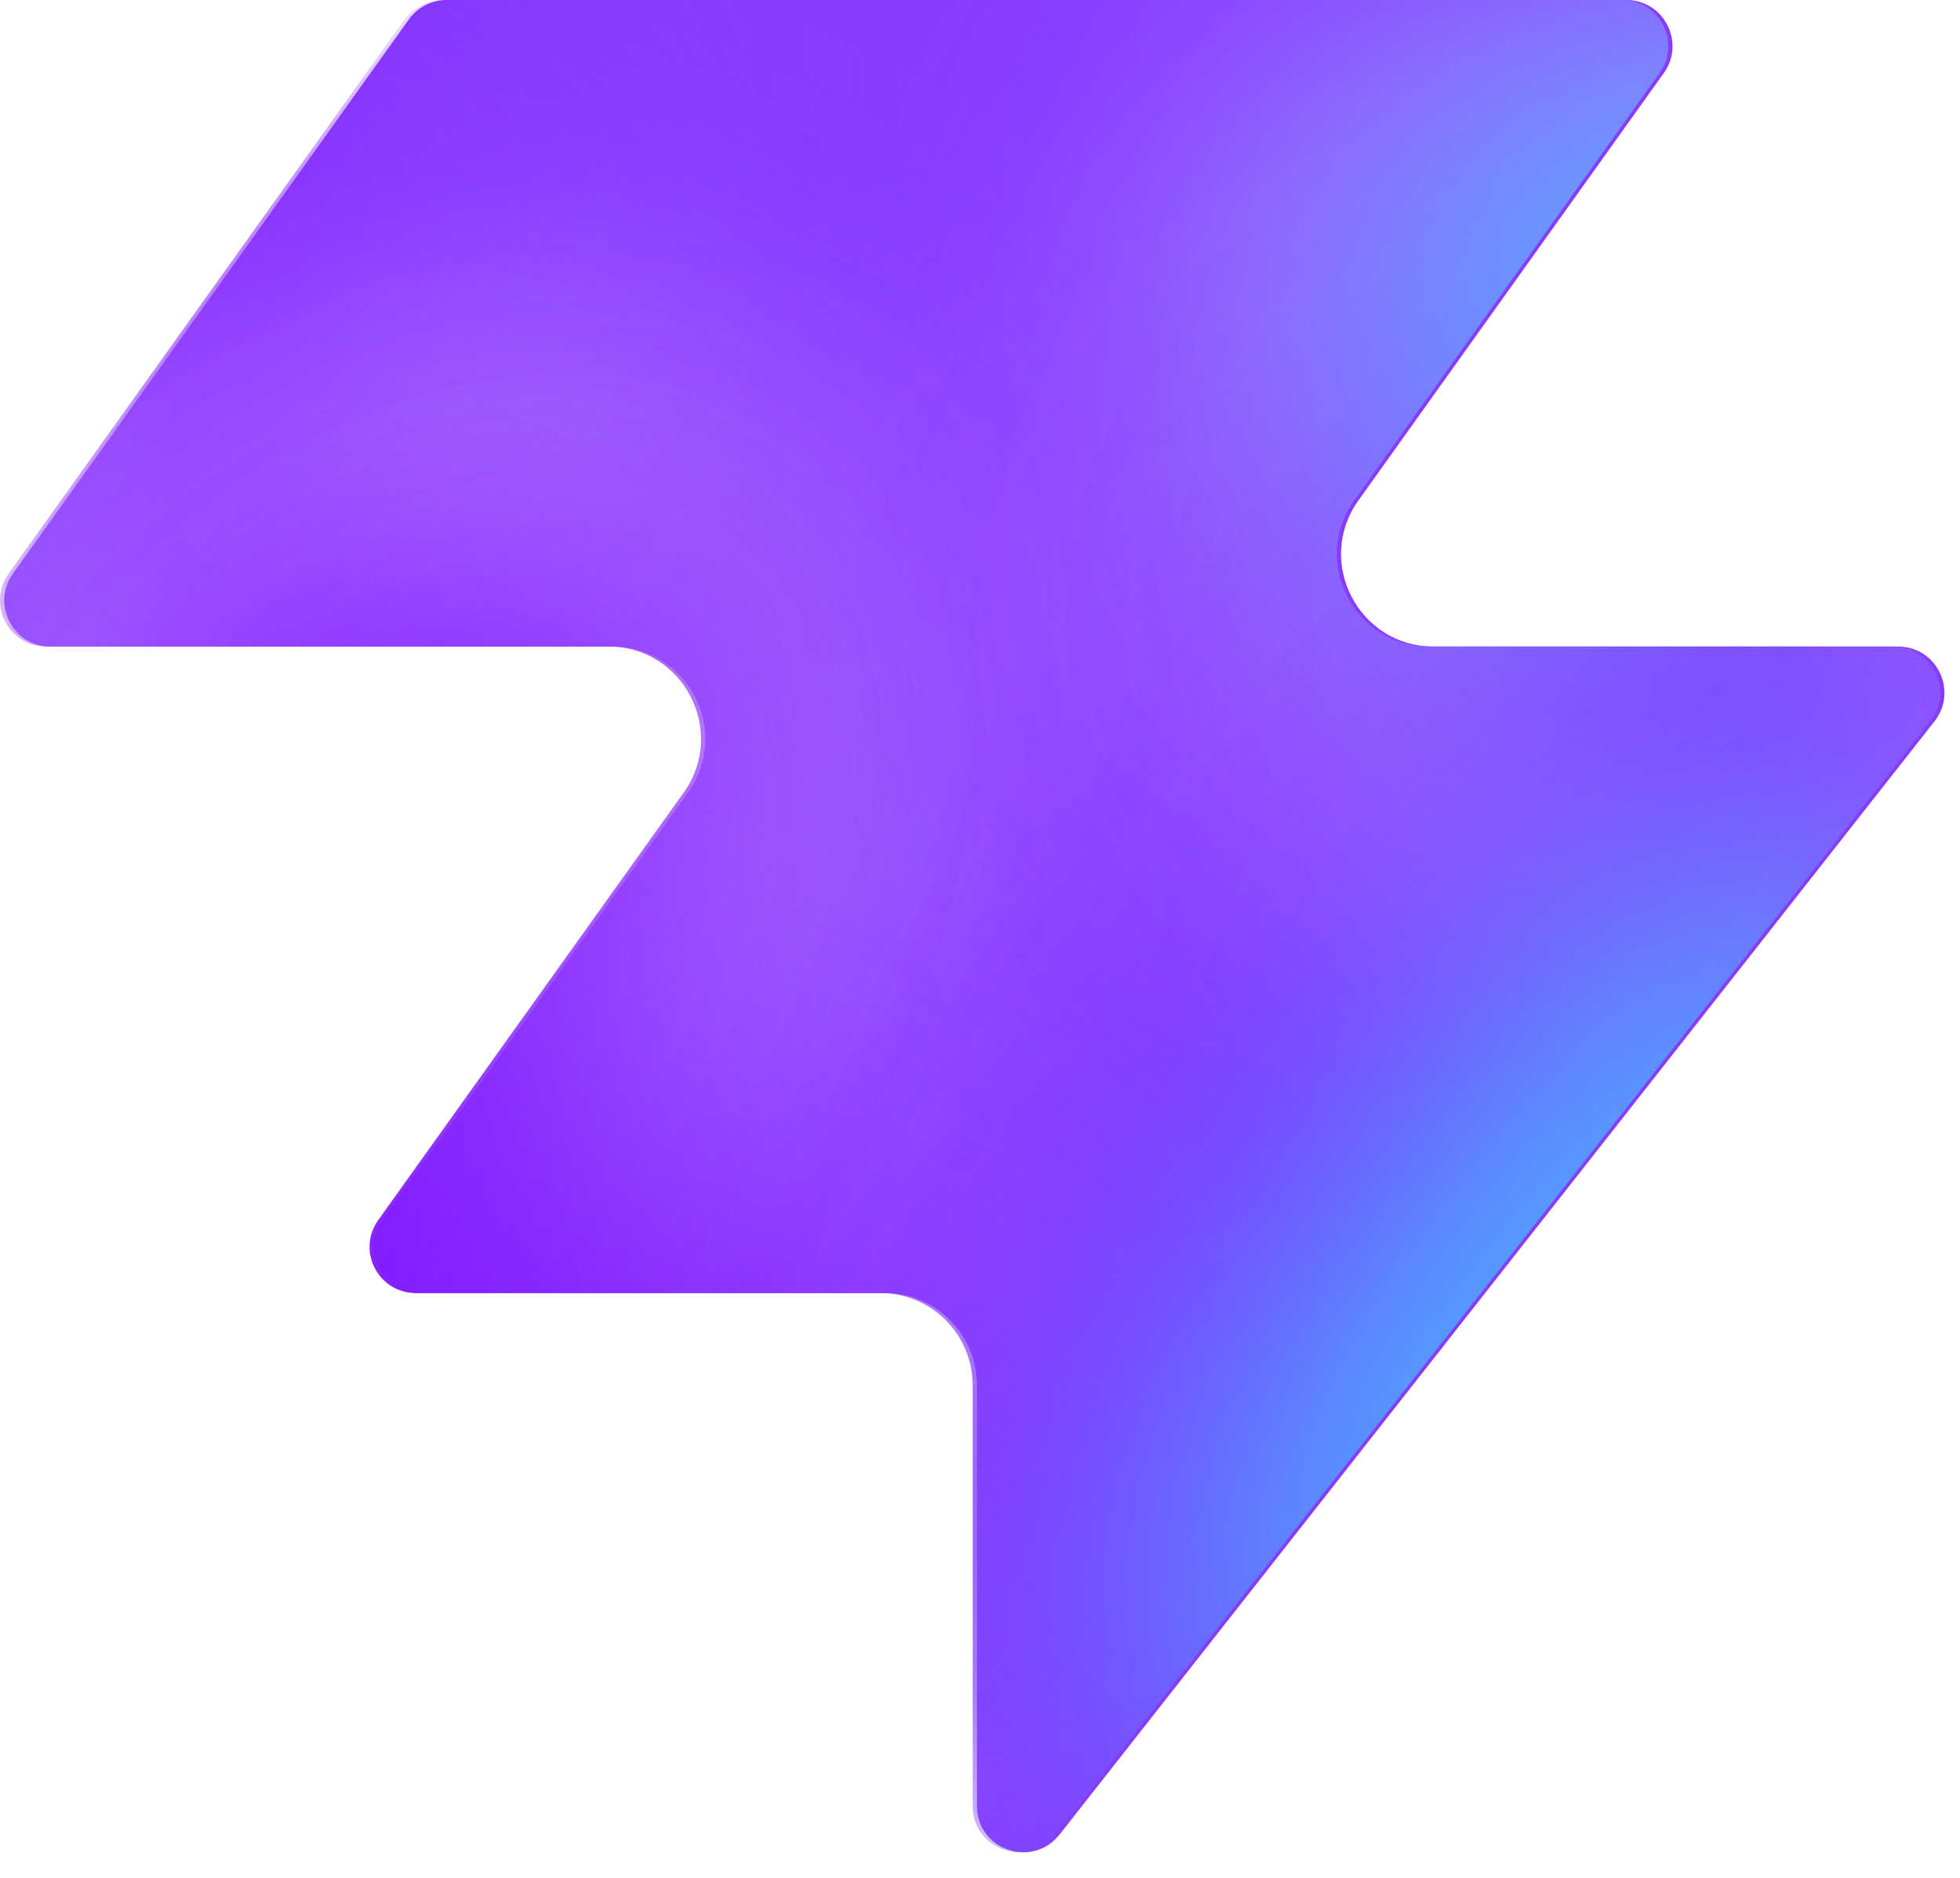
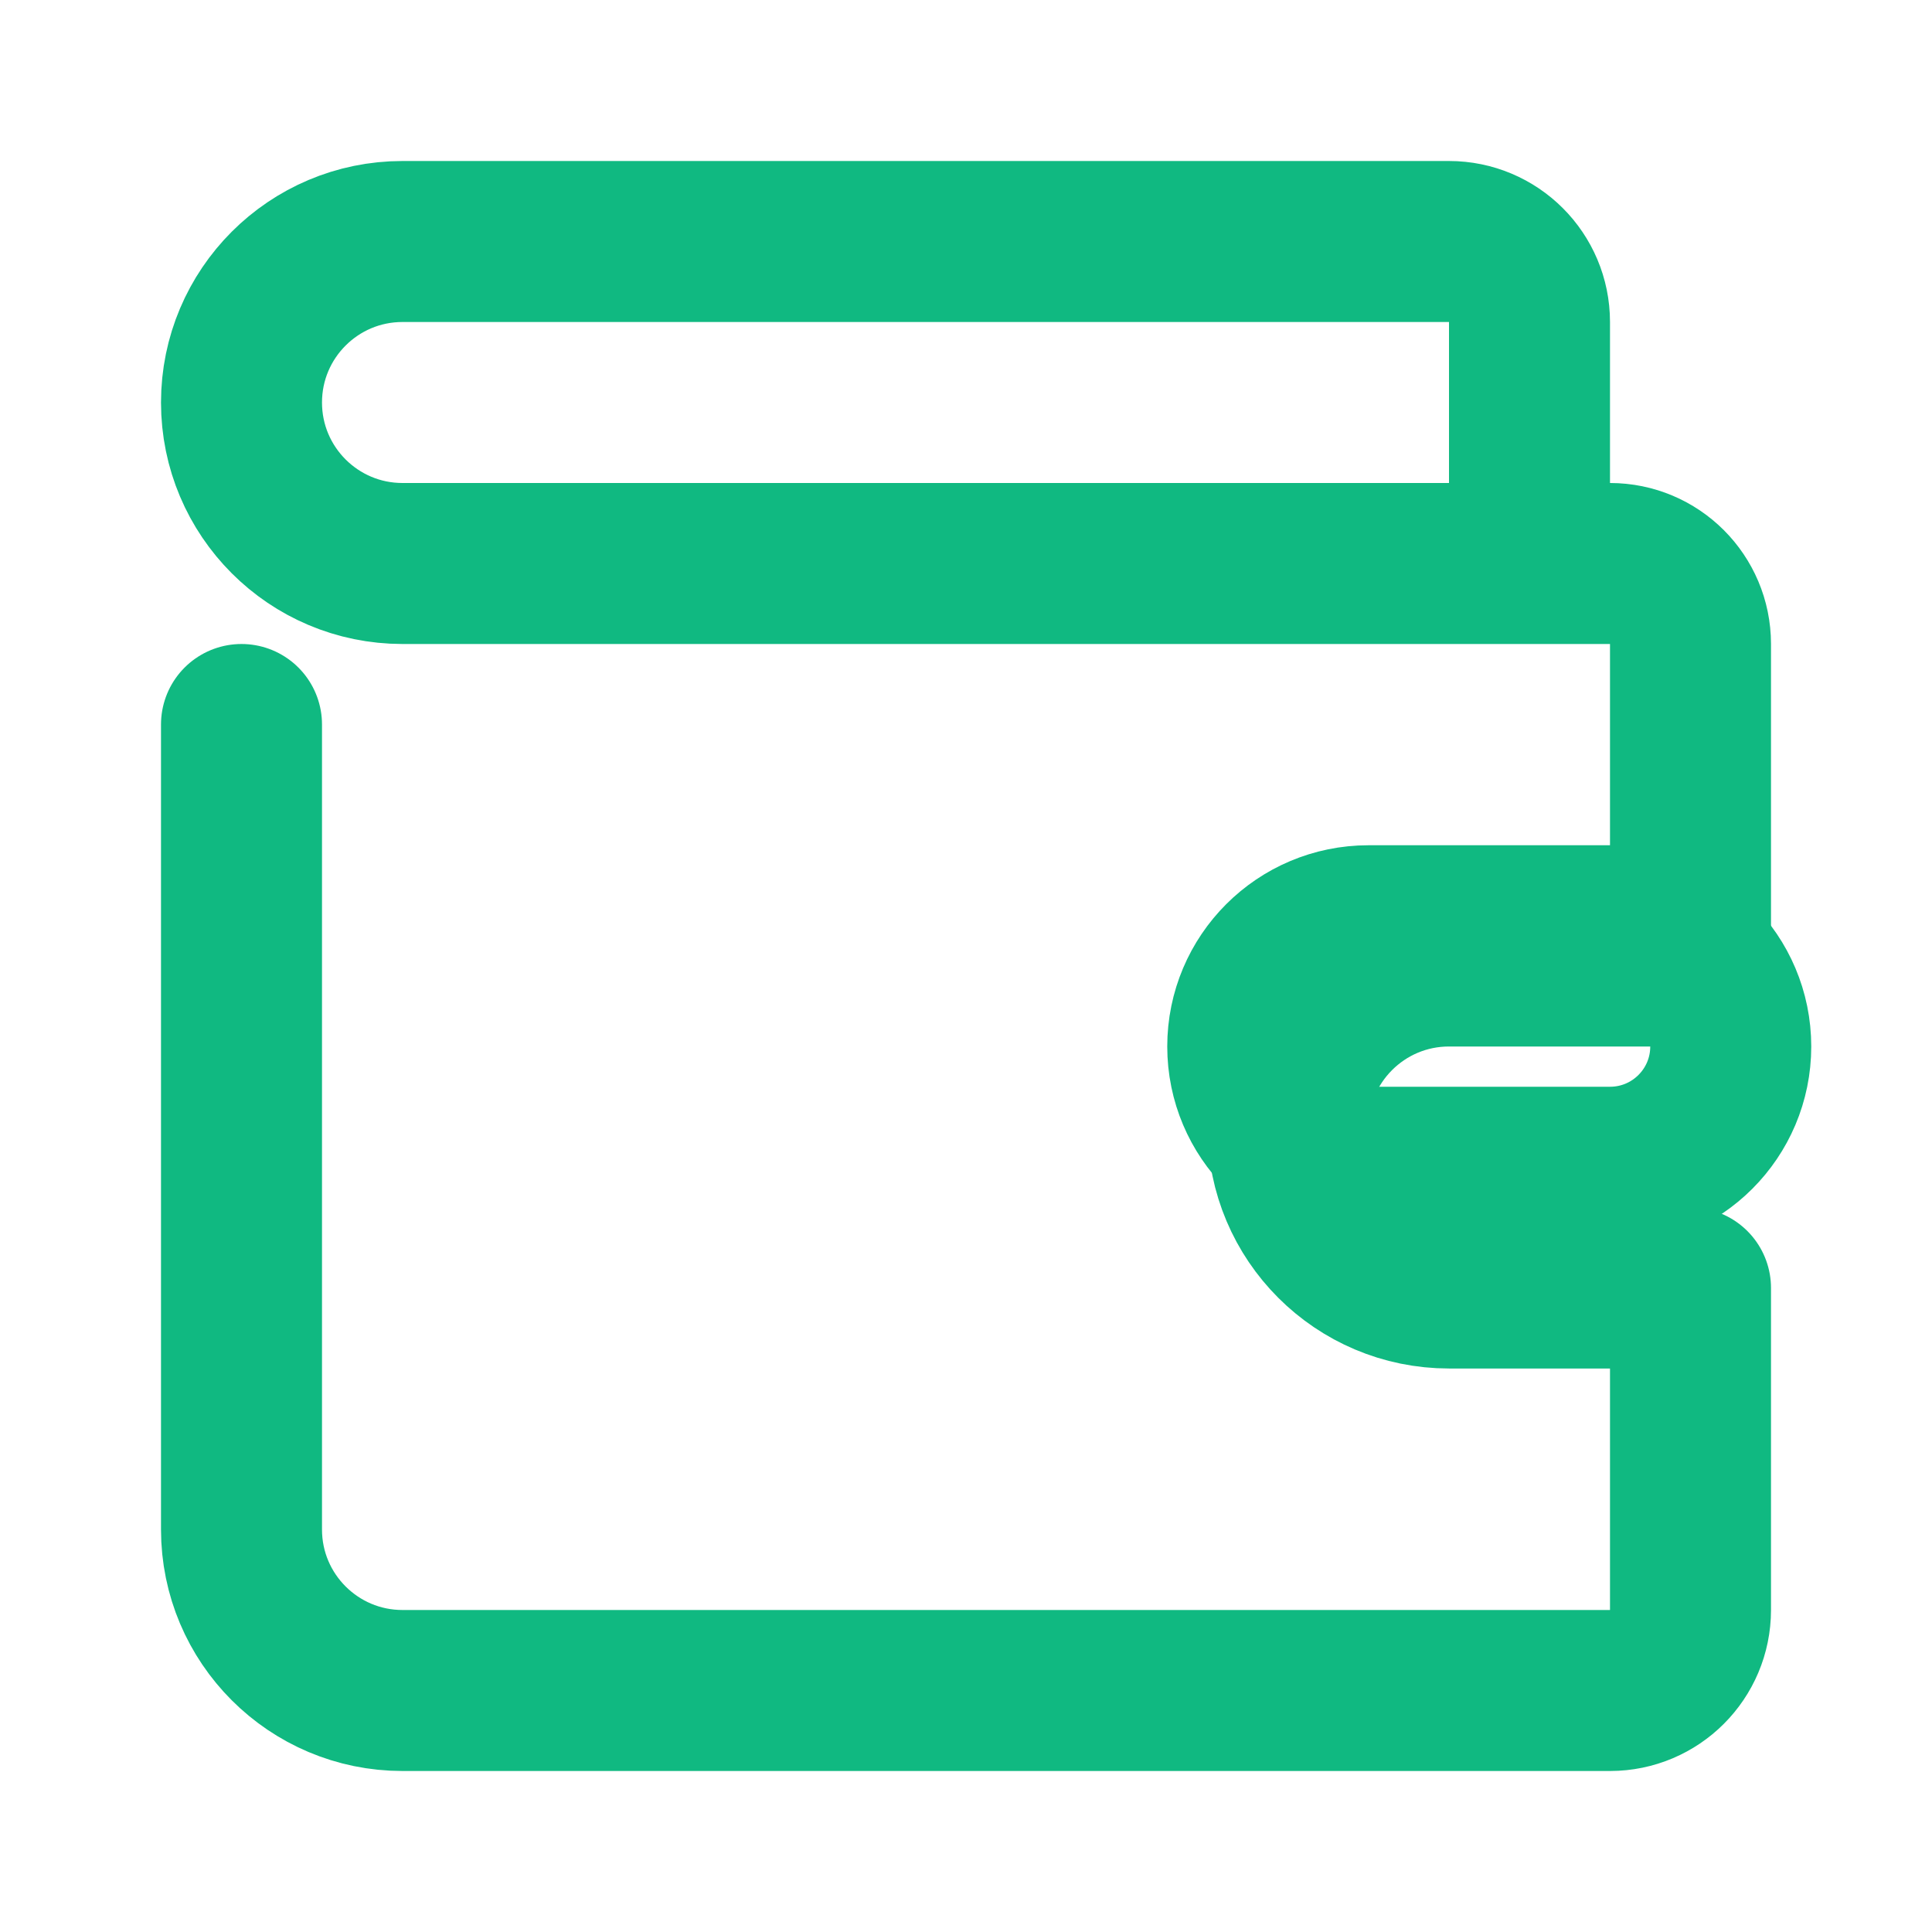
- <svg xmlns="http://www.w3.org/2000/svg" width="48" height="46" fill="none" viewBox="0 0 48 46">
-   <path fill="#863bff" d="M25.946 44.938c-.664.845-2.021.375-2.021-.698V33.937a2.26 2.26 0 0 0-2.262-2.262H10.287c-.92 0-1.456-1.04-.92-1.788l7.48-10.471c1.07-1.497 0-3.578-1.842-3.578H1.237c-.92 0-1.456-1.04-.92-1.788L10.013.474c.214-.297.556-.474.92-.474h28.894c.92 0 1.456 1.04.92 1.788l-7.48 10.471c-1.07 1.498 0 3.579 1.842 3.579h11.377c.943 0 1.473 1.088.89 1.83L25.947 44.94z" style="fill:#863bff;fill:color(display-p3 .525 .23 1);fill-opacity:1" />
-   <mask id="a" width="48" height="46" x="0" y="0" maskUnits="userSpaceOnUse" style="mask-type:alpha">
-     <path fill="#000" d="M25.842 44.938c-.664.844-2.021.375-2.021-.698V33.937a2.26 2.26 0 0 0-2.262-2.262H10.183c-.92 0-1.456-1.04-.92-1.788l7.48-10.471c1.07-1.498 0-3.579-1.842-3.579H1.133c-.92 0-1.456-1.04-.92-1.787L9.91.473c.214-.297.556-.474.92-.474h28.894c.92 0 1.456 1.04.92 1.788l-7.48 10.471c-1.07 1.498 0 3.578 1.842 3.578h11.377c.943 0 1.473 1.088.89 1.832L25.843 44.94z" style="fill:#000;fill-opacity:1" />
-   </mask>
-   <g mask="url(#a)">
-     <g filter="url(#b)">
-       <ellipse cx="5.508" cy="14.704" fill="#ede6ff" rx="5.508" ry="14.704" style="fill:#ede6ff;fill:color(display-p3 .927 .903 1);fill-opacity:1" transform="matrix(.00324 1 1 -.00324 -4.47 31.516)" />
-     </g>
-     <g filter="url(#c)">
-       <ellipse cx="10.399" cy="29.851" fill="#ede6ff" rx="10.399" ry="29.851" style="fill:#ede6ff;fill:color(display-p3 .927 .903 1);fill-opacity:1" transform="matrix(.00324 1 1 -.00324 -39.328 7.883)" />
-     </g>
-     <g filter="url(#d)">
-       <ellipse cx="5.508" cy="30.487" fill="#7e14ff" rx="5.508" ry="30.487" style="fill:#7e14ff;fill:color(display-p3 .492 .077 1);fill-opacity:1" transform="rotate(89.814 -25.913 -14.639)scale(1 -1)" />
-     </g>
-     <g filter="url(#e)">
-       <ellipse cx="5.508" cy="30.599" fill="#7e14ff" rx="5.508" ry="30.599" style="fill:#7e14ff;fill:color(display-p3 .492 .077 1);fill-opacity:1" transform="rotate(89.814 -32.644 -3.334)scale(1 -1)" />
-     </g>
-     <g filter="url(#f)">
-       <ellipse cx="5.508" cy="30.599" fill="#7e14ff" rx="5.508" ry="30.599" style="fill:#7e14ff;fill:color(display-p3 .492 .077 1);fill-opacity:1" transform="matrix(.00324 1 1 -.00324 -34.34 30.47)" />
-     </g>
-     <g filter="url(#g)">
-       <ellipse cx="14.072" cy="22.078" fill="#ede6ff" rx="14.072" ry="22.078" style="fill:#ede6ff;fill:color(display-p3 .927 .903 1);fill-opacity:1" transform="rotate(93.35 24.506 48.493)scale(-1 1)" />
-     </g>
-     <g filter="url(#h)">
-       <ellipse cx="3.47" cy="21.501" fill="#7e14ff" rx="3.47" ry="21.501" style="fill:#7e14ff;fill:color(display-p3 .492 .077 1);fill-opacity:1" transform="rotate(89.009 28.708 47.59)scale(-1 1)" />
-     </g>
-     <g filter="url(#i)">
-       <ellipse cx="3.47" cy="21.501" fill="#7e14ff" rx="3.47" ry="21.501" style="fill:#7e14ff;fill:color(display-p3 .492 .077 1);fill-opacity:1" transform="rotate(89.009 28.708 47.59)scale(-1 1)" />
-     </g>
-     <g filter="url(#j)">
-       <ellipse cx=".387" cy="8.972" fill="#7e14ff" rx="4.407" ry="29.108" style="fill:#7e14ff;fill:color(display-p3 .492 .077 1);fill-opacity:1" transform="rotate(39.51 .387 8.972)" />
-     </g>
-     <g filter="url(#k)">
-       <ellipse cx="47.523" cy="-6.092" fill="#7e14ff" rx="4.407" ry="29.108" style="fill:#7e14ff;fill:color(display-p3 .492 .077 1);fill-opacity:1" transform="rotate(37.892 47.523 -6.092)" />
-     </g>
-     <g filter="url(#l)">
-       <ellipse cx="41.412" cy="6.333" fill="#47bfff" rx="5.971" ry="9.665" style="fill:#47bfff;fill:color(display-p3 .28 .748 1);fill-opacity:1" transform="rotate(37.892 41.412 6.333)" />
-     </g>
-     <g filter="url(#m)">
-       <ellipse cx="-1.879" cy="38.332" fill="#7e14ff" rx="4.407" ry="29.108" style="fill:#7e14ff;fill:color(display-p3 .492 .077 1);fill-opacity:1" transform="rotate(37.892 -1.88 38.332)" />
-     </g>
-     <g filter="url(#n)">
-       <ellipse cx="-1.879" cy="38.332" fill="#7e14ff" rx="4.407" ry="29.108" style="fill:#7e14ff;fill:color(display-p3 .492 .077 1);fill-opacity:1" transform="rotate(37.892 -1.88 38.332)" />
-     </g>
-     <g filter="url(#o)">
-       <ellipse cx="35.651" cy="29.907" fill="#7e14ff" rx="4.407" ry="29.108" style="fill:#7e14ff;fill:color(display-p3 .492 .077 1);fill-opacity:1" transform="rotate(37.892 35.651 29.907)" />
-     </g>
-     <g filter="url(#p)">
-       <ellipse cx="38.418" cy="32.4" fill="#47bfff" rx="5.971" ry="15.297" style="fill:#47bfff;fill:color(display-p3 .28 .748 1);fill-opacity:1" transform="rotate(37.892 38.418 32.4)" />
-     </g>
-   </g>
-   <defs>
-     <filter id="b" width="60.045" height="41.654" x="-19.77" y="16.149" color-interpolation-filters="sRGB" filterUnits="userSpaceOnUse">
-       <feFlood flood-opacity="0" result="BackgroundImageFix" />
-       <feBlend in="SourceGraphic" in2="BackgroundImageFix" result="shape" />
-       <feGaussianBlur result="effect1_foregroundBlur_2002_17158" stdDeviation="7.659" />
-     </filter>
-     <filter id="c" width="90.34" height="51.437" x="-54.613" y="-7.533" color-interpolation-filters="sRGB" filterUnits="userSpaceOnUse">
-       <feFlood flood-opacity="0" result="BackgroundImageFix" />
-       <feBlend in="SourceGraphic" in2="BackgroundImageFix" result="shape" />
-       <feGaussianBlur result="effect1_foregroundBlur_2002_17158" stdDeviation="7.659" />
-     </filter>
-     <filter id="d" width="79.355" height="29.4" x="-49.64" y="2.03" color-interpolation-filters="sRGB" filterUnits="userSpaceOnUse">
-       <feFlood flood-opacity="0" result="BackgroundImageFix" />
-       <feBlend in="SourceGraphic" in2="BackgroundImageFix" result="shape" />
-       <feGaussianBlur result="effect1_foregroundBlur_2002_17158" stdDeviation="4.596" />
-     </filter>
-     <filter id="e" width="79.579" height="29.4" x="-45.045" y="20.029" color-interpolation-filters="sRGB" filterUnits="userSpaceOnUse">
-       <feFlood flood-opacity="0" result="BackgroundImageFix" />
-       <feBlend in="SourceGraphic" in2="BackgroundImageFix" result="shape" />
-       <feGaussianBlur result="effect1_foregroundBlur_2002_17158" stdDeviation="4.596" />
-     </filter>
-     <filter id="f" width="79.579" height="29.4" x="-43.513" y="21.178" color-interpolation-filters="sRGB" filterUnits="userSpaceOnUse">
-       <feFlood flood-opacity="0" result="BackgroundImageFix" />
-       <feBlend in="SourceGraphic" in2="BackgroundImageFix" result="shape" />
-       <feGaussianBlur result="effect1_foregroundBlur_2002_17158" stdDeviation="4.596" />
-     </filter>
-     <filter id="g" width="74.749" height="58.852" x="15.756" y="-17.901" color-interpolation-filters="sRGB" filterUnits="userSpaceOnUse">
-       <feFlood flood-opacity="0" result="BackgroundImageFix" />
-       <feBlend in="SourceGraphic" in2="BackgroundImageFix" result="shape" />
-       <feGaussianBlur result="effect1_foregroundBlur_2002_17158" stdDeviation="7.659" />
-     </filter>
-     <filter id="h" width="61.377" height="25.362" x="23.548" y="2.284" color-interpolation-filters="sRGB" filterUnits="userSpaceOnUse">
-       <feFlood flood-opacity="0" result="BackgroundImageFix" />
-       <feBlend in="SourceGraphic" in2="BackgroundImageFix" result="shape" />
-       <feGaussianBlur result="effect1_foregroundBlur_2002_17158" stdDeviation="4.596" />
-     </filter>
-     <filter id="i" width="61.377" height="25.362" x="23.548" y="2.284" color-interpolation-filters="sRGB" filterUnits="userSpaceOnUse">
-       <feFlood flood-opacity="0" result="BackgroundImageFix" />
-       <feBlend in="SourceGraphic" in2="BackgroundImageFix" result="shape" />
-       <feGaussianBlur result="effect1_foregroundBlur_2002_17158" stdDeviation="4.596" />
-     </filter>
-     <filter id="j" width="56.045" height="63.649" x="-27.636" y="-22.853" color-interpolation-filters="sRGB" filterUnits="userSpaceOnUse">
-       <feFlood flood-opacity="0" result="BackgroundImageFix" />
-       <feBlend in="SourceGraphic" in2="BackgroundImageFix" result="shape" />
-       <feGaussianBlur result="effect1_foregroundBlur_2002_17158" stdDeviation="4.596" />
-     </filter>
-     <filter id="k" width="54.814" height="64.646" x="20.116" y="-38.415" color-interpolation-filters="sRGB" filterUnits="userSpaceOnUse">
-       <feFlood flood-opacity="0" result="BackgroundImageFix" />
-       <feBlend in="SourceGraphic" in2="BackgroundImageFix" result="shape" />
-       <feGaussianBlur result="effect1_foregroundBlur_2002_17158" stdDeviation="4.596" />
-     </filter>
-     <filter id="l" width="33.541" height="35.313" x="24.641" y="-11.323" color-interpolation-filters="sRGB" filterUnits="userSpaceOnUse">
-       <feFlood flood-opacity="0" result="BackgroundImageFix" />
-       <feBlend in="SourceGraphic" in2="BackgroundImageFix" result="shape" />
-       <feGaussianBlur result="effect1_foregroundBlur_2002_17158" stdDeviation="4.596" />
-     </filter>
-     <filter id="m" width="54.814" height="64.646" x="-29.286" y="6.009" color-interpolation-filters="sRGB" filterUnits="userSpaceOnUse">
-       <feFlood flood-opacity="0" result="BackgroundImageFix" />
-       <feBlend in="SourceGraphic" in2="BackgroundImageFix" result="shape" />
-       <feGaussianBlur result="effect1_foregroundBlur_2002_17158" stdDeviation="4.596" />
-     </filter>
-     <filter id="n" width="54.814" height="64.646" x="-29.286" y="6.009" color-interpolation-filters="sRGB" filterUnits="userSpaceOnUse">
-       <feFlood flood-opacity="0" result="BackgroundImageFix" />
-       <feBlend in="SourceGraphic" in2="BackgroundImageFix" result="shape" />
-       <feGaussianBlur result="effect1_foregroundBlur_2002_17158" stdDeviation="4.596" />
-     </filter>
-     <filter id="o" width="54.814" height="64.646" x="8.244" y="-2.416" color-interpolation-filters="sRGB" filterUnits="userSpaceOnUse">
-       <feFlood flood-opacity="0" result="BackgroundImageFix" />
-       <feBlend in="SourceGraphic" in2="BackgroundImageFix" result="shape" />
-       <feGaussianBlur result="effect1_foregroundBlur_2002_17158" stdDeviation="4.596" />
-     </filter>
-     <filter id="p" width="39.409" height="43.623" x="18.713" y="10.588" color-interpolation-filters="sRGB" filterUnits="userSpaceOnUse">
-       <feFlood flood-opacity="0" result="BackgroundImageFix" />
-       <feBlend in="SourceGraphic" in2="BackgroundImageFix" result="shape" />
-       <feGaussianBlur result="effect1_foregroundBlur_2002_17158" stdDeviation="4.596" />
-     </filter>
-   </defs>
+ <svg xmlns="http://www.w3.org/2000/svg" viewBox="0 0 24 24" fill="none" stroke="#10b981" stroke-width="2" stroke-linecap="round" stroke-linejoin="round">
+   <path d="M19 7V4a1 1 0 0 0-1-1H5a2 2 0 0 0 0 4h15a1 1 0 0 1 1 1v4h-3a2 2 0 0 0 0 4h3v4a1 1 0 0 1-1 1H5a2 2 0 0 1-2-2V9" />
+   <path d="M20 11.5a1.5 1.5 0 0 1 0 3h-3a1.5 1.5 0 0 1 0-3z" />
</svg>
